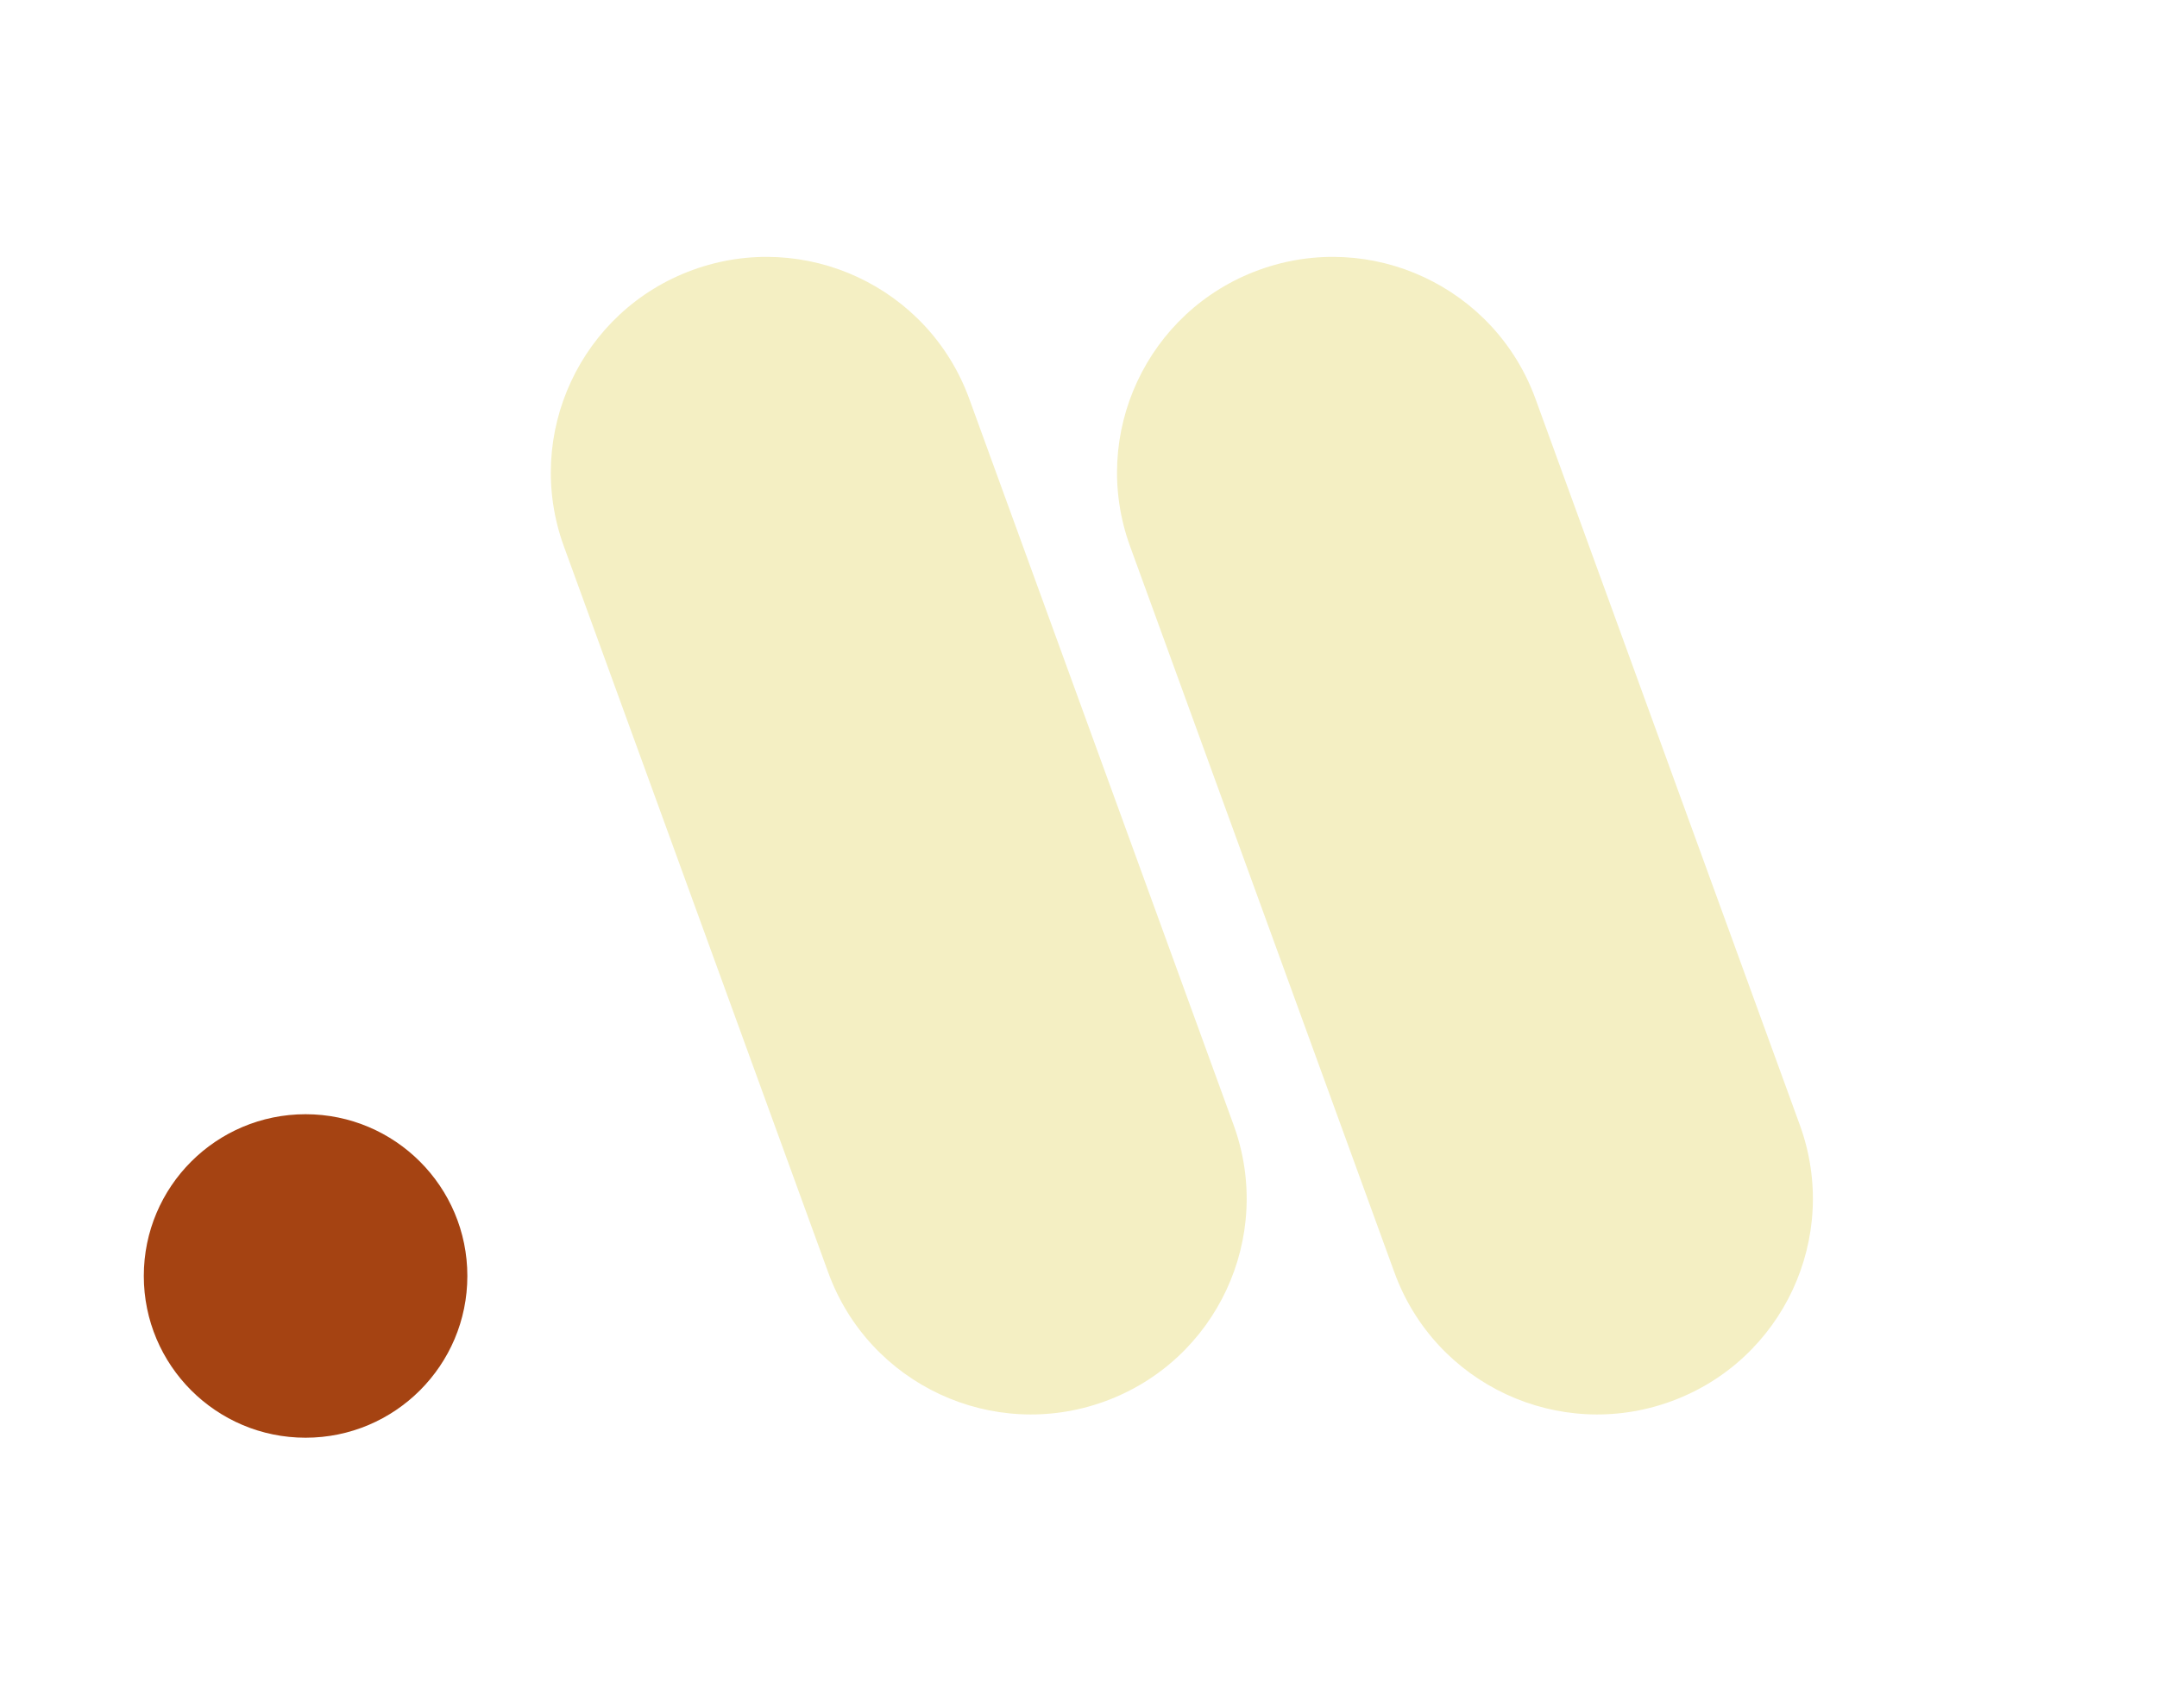
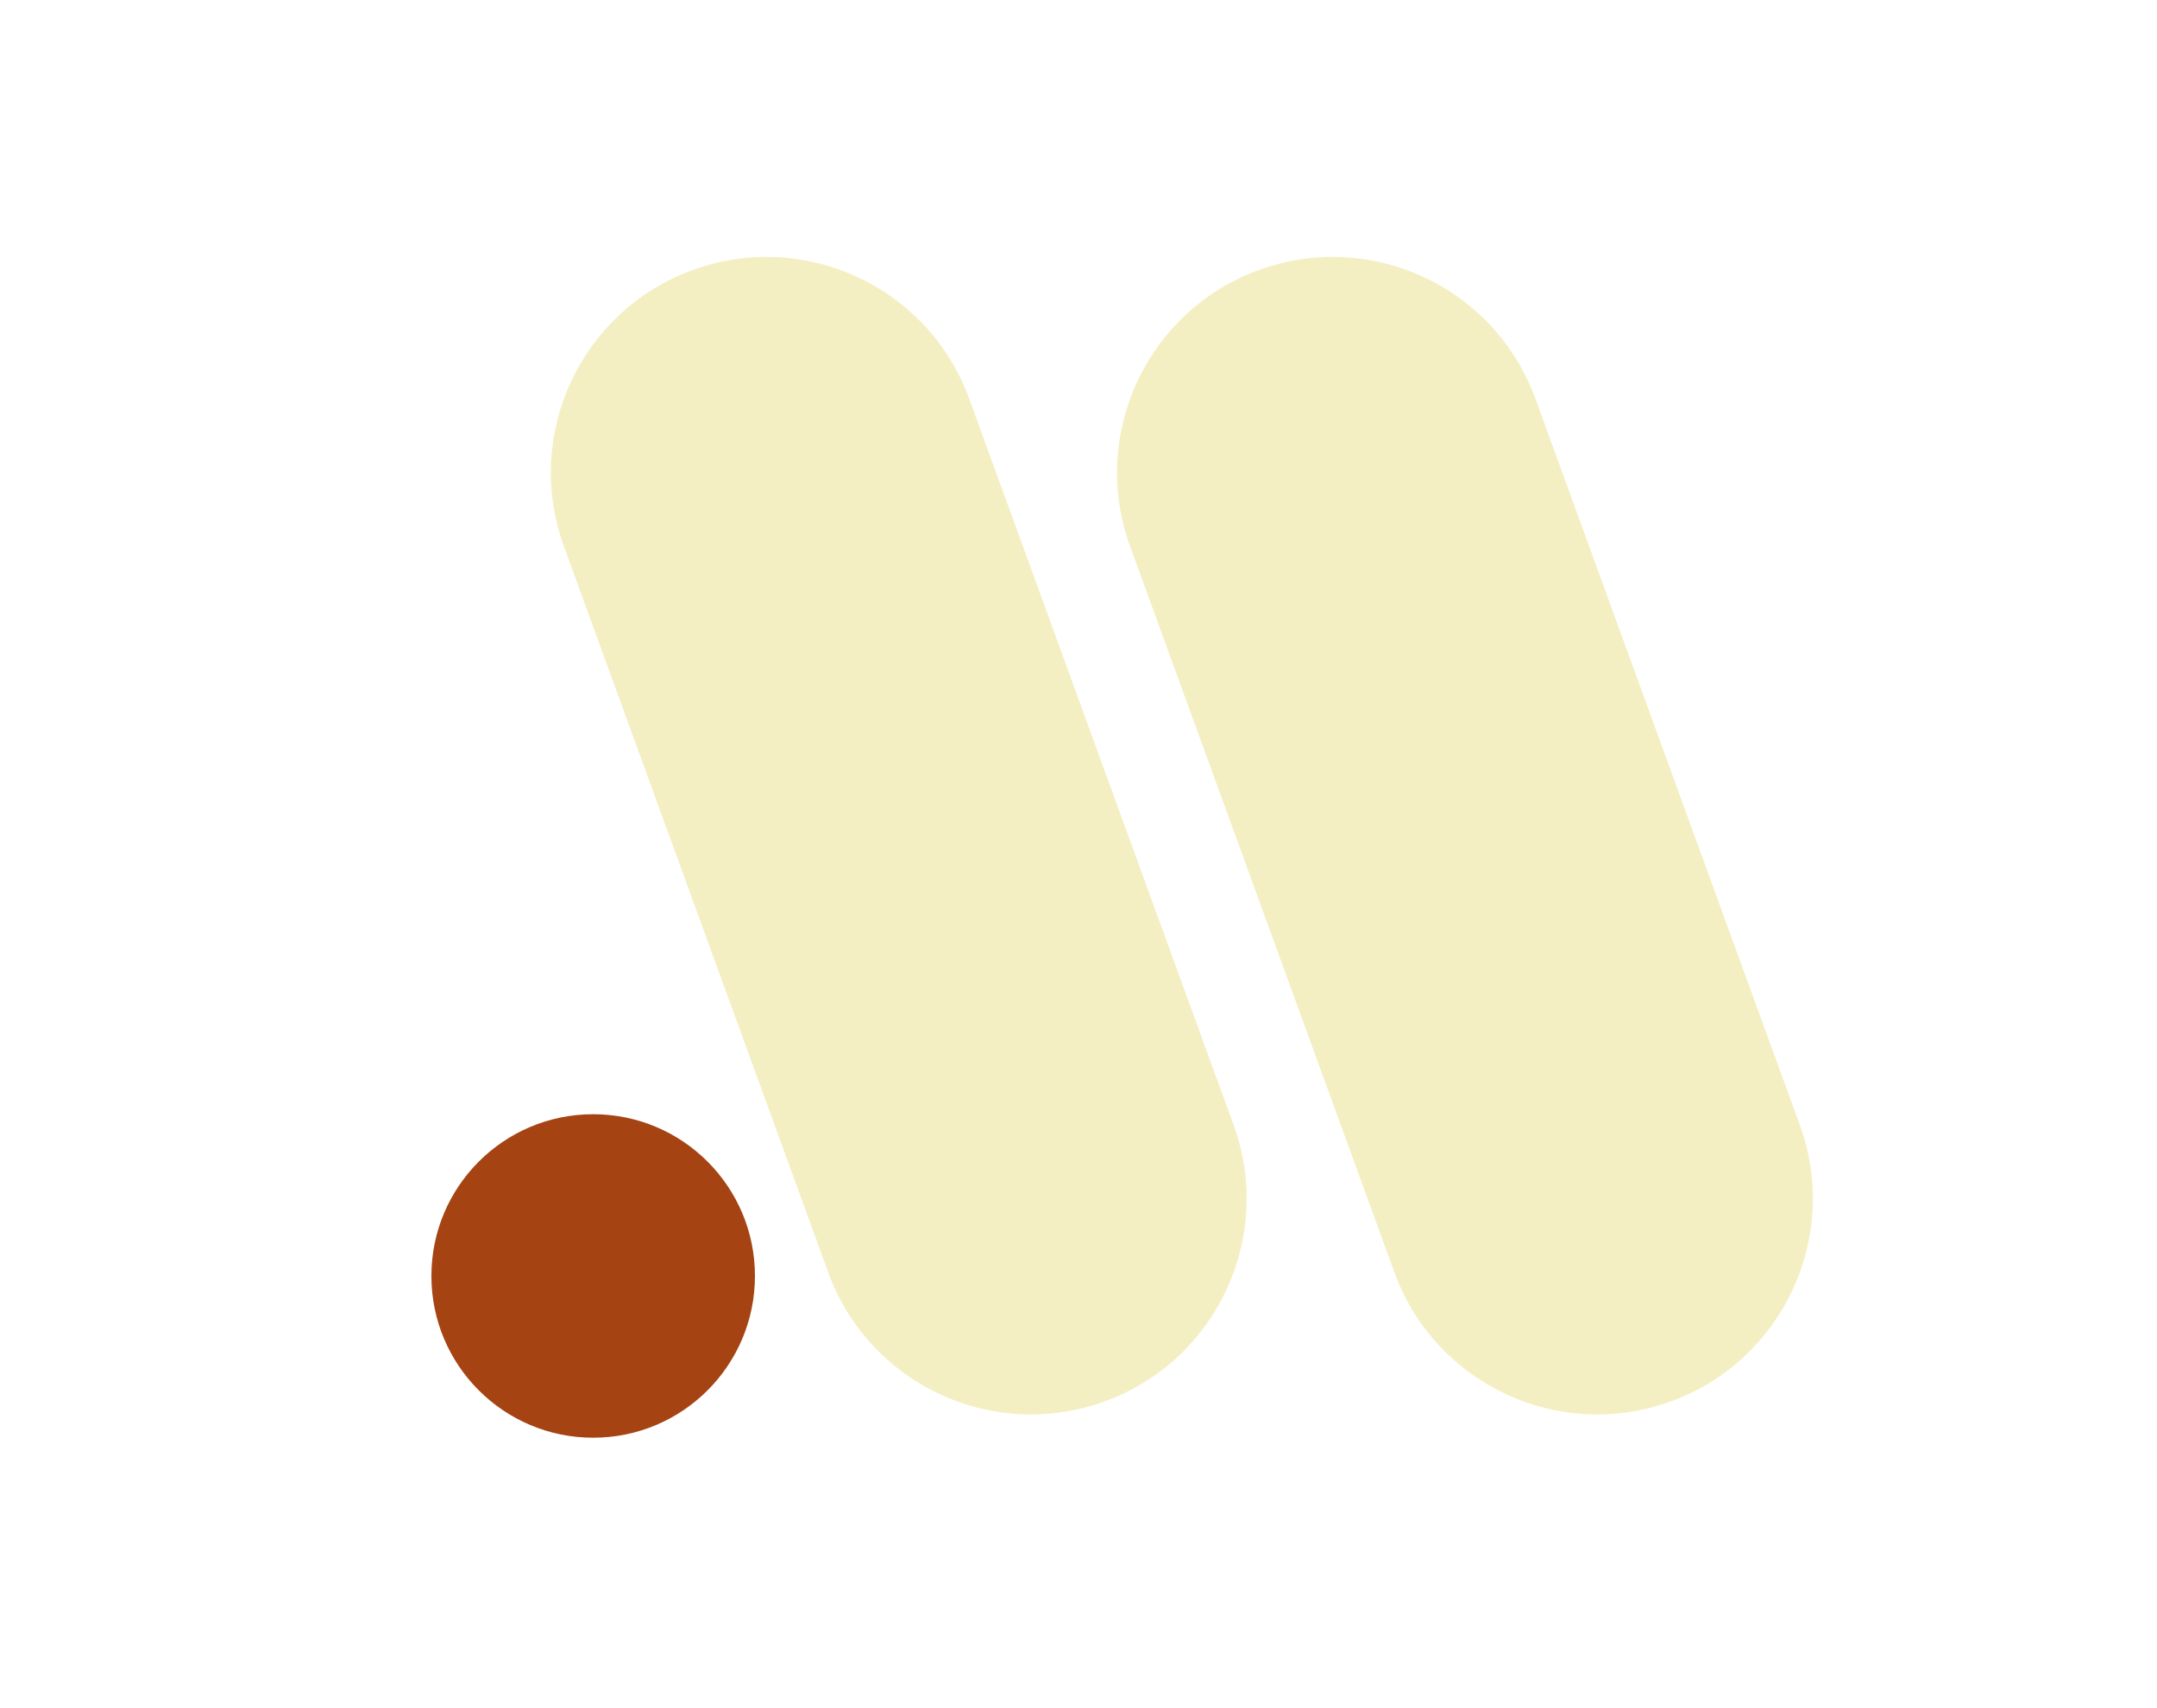
<svg xmlns="http://www.w3.org/2000/svg" viewBox="0 0 240 190" role="img" aria-label="Assist My Day mark">
-   <circle cx="34" cy="142" r="18" fill="#a54312" />
+   <circle cx="66" cy="142" r="18" fill="#a54312" />
  <rect x="76" y="26" width="48" height="134" rx="24" fill="#f4efc3" transform="rotate(-20 100 93)" />
  <rect x="139" y="26" width="48" height="134" rx="24" fill="#f4efc3" transform="rotate(-20 163 93)" />
</svg>
